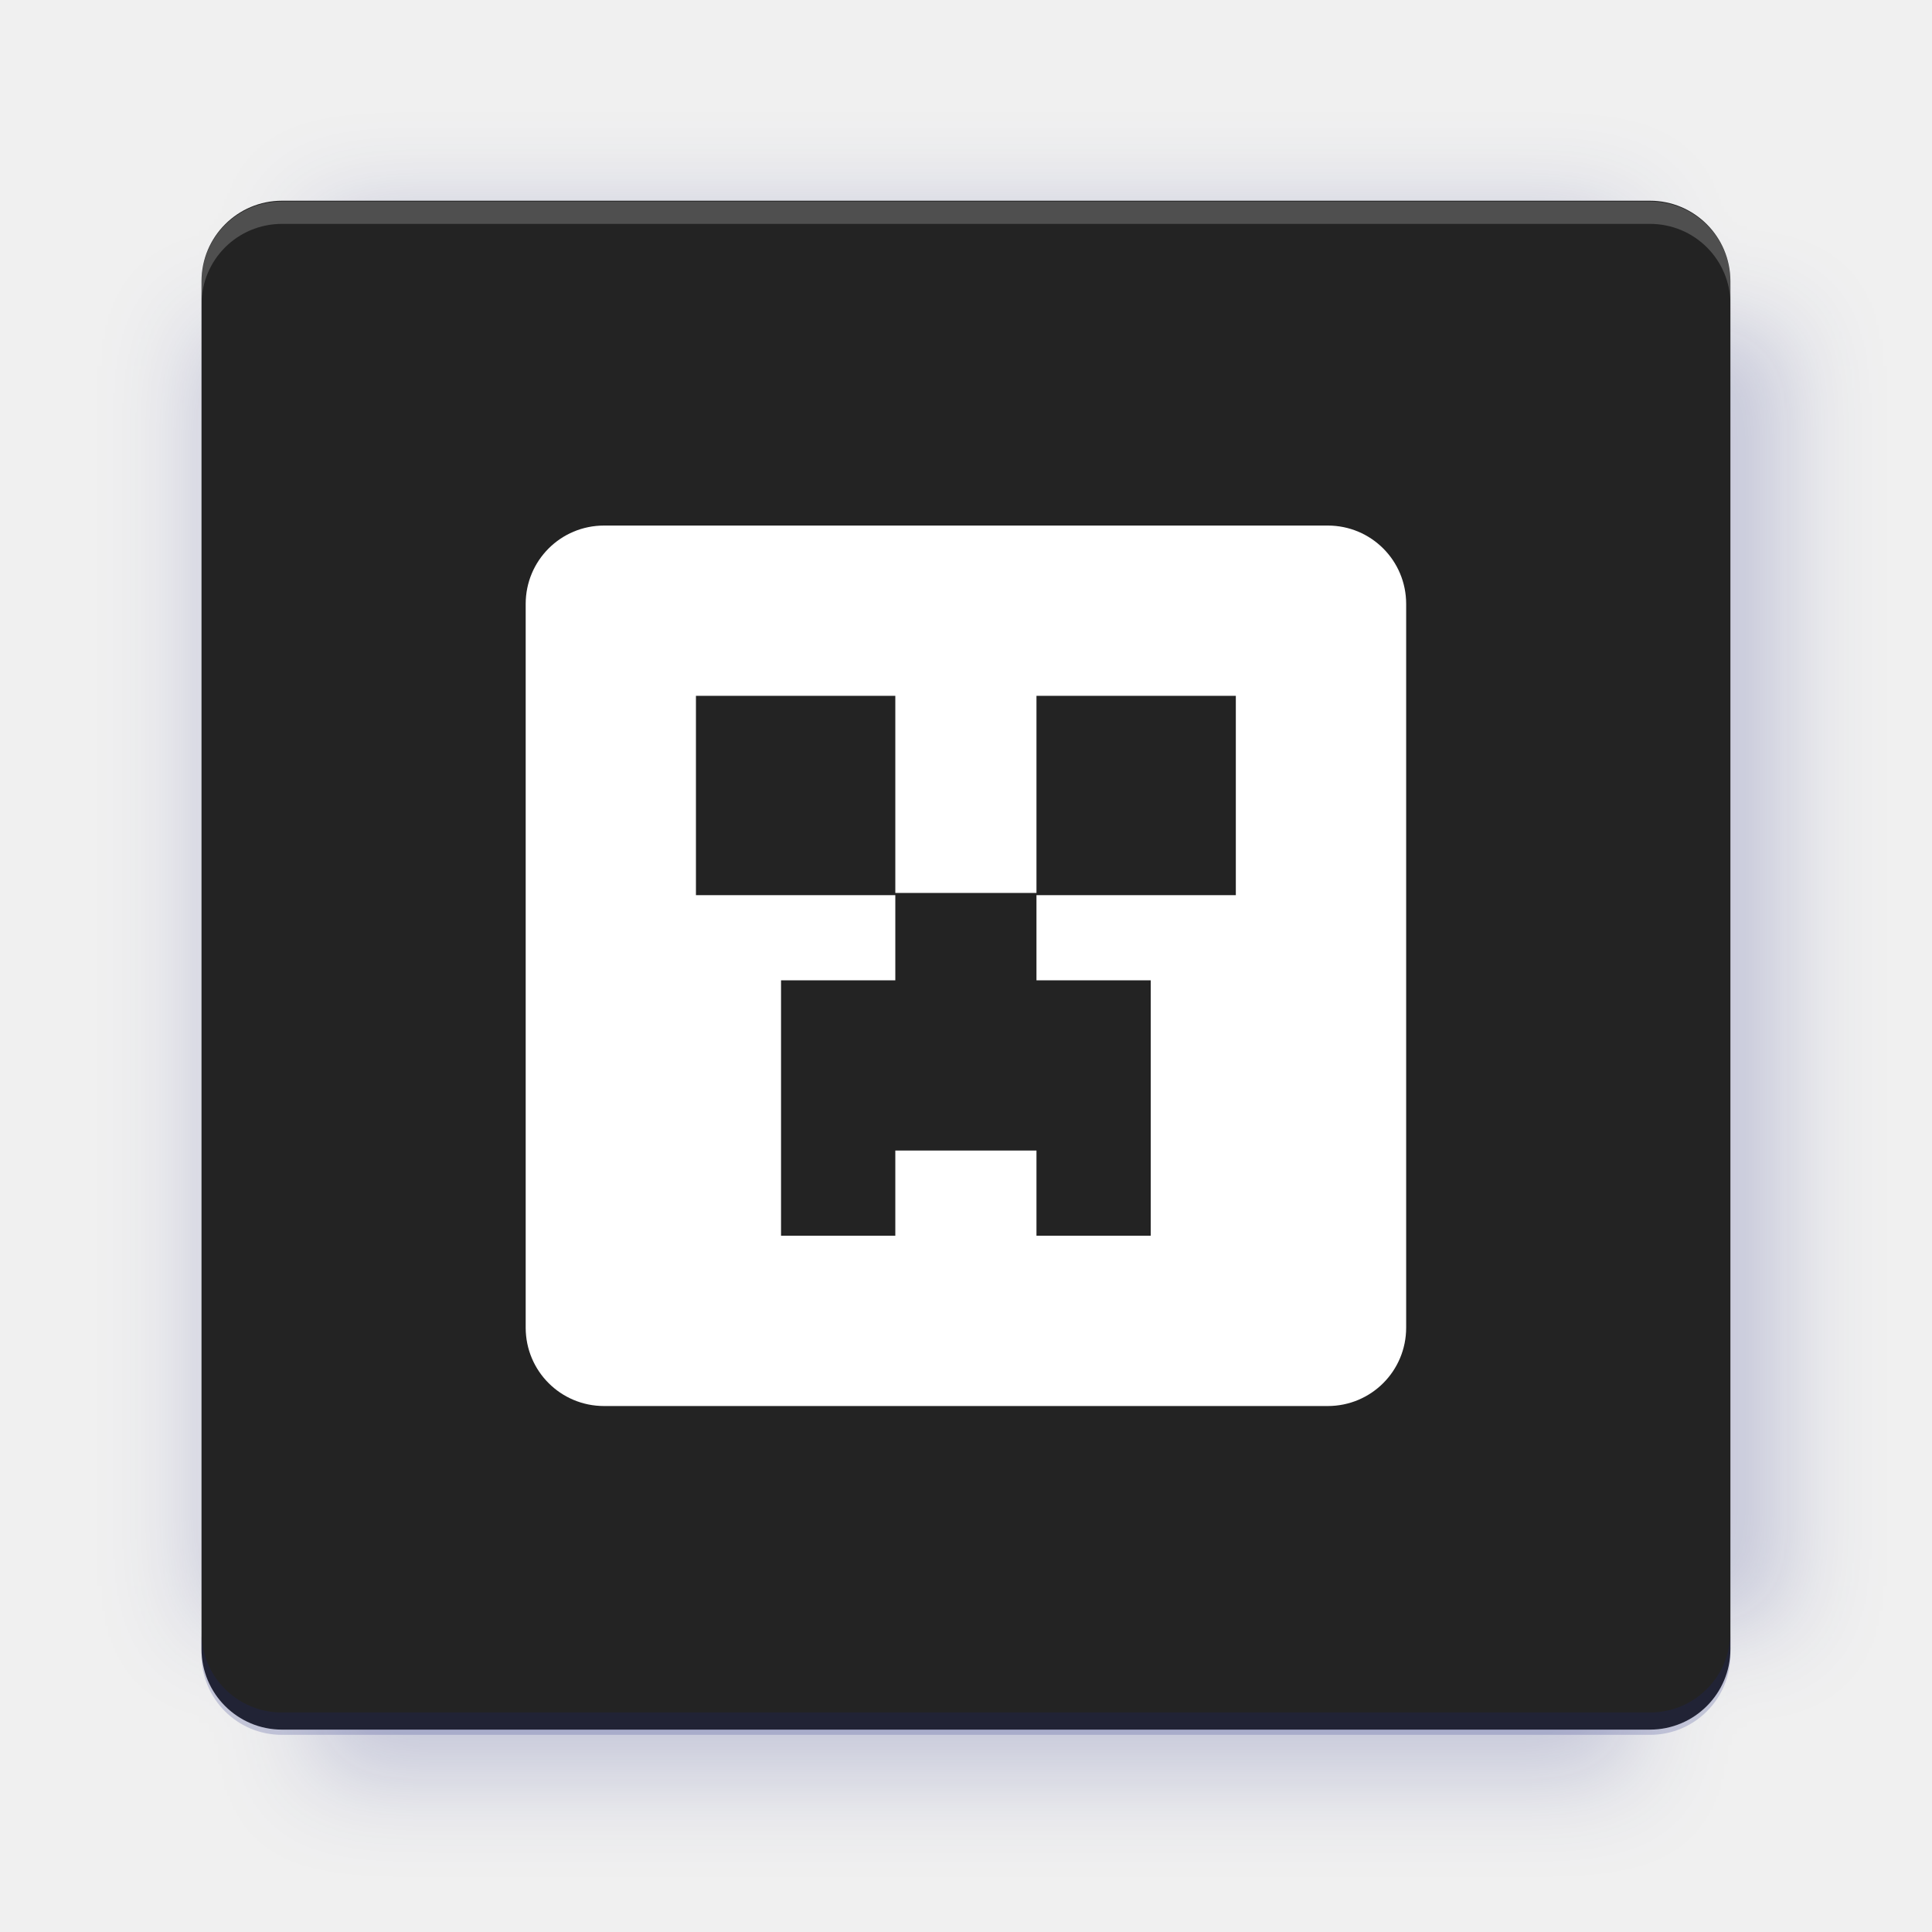
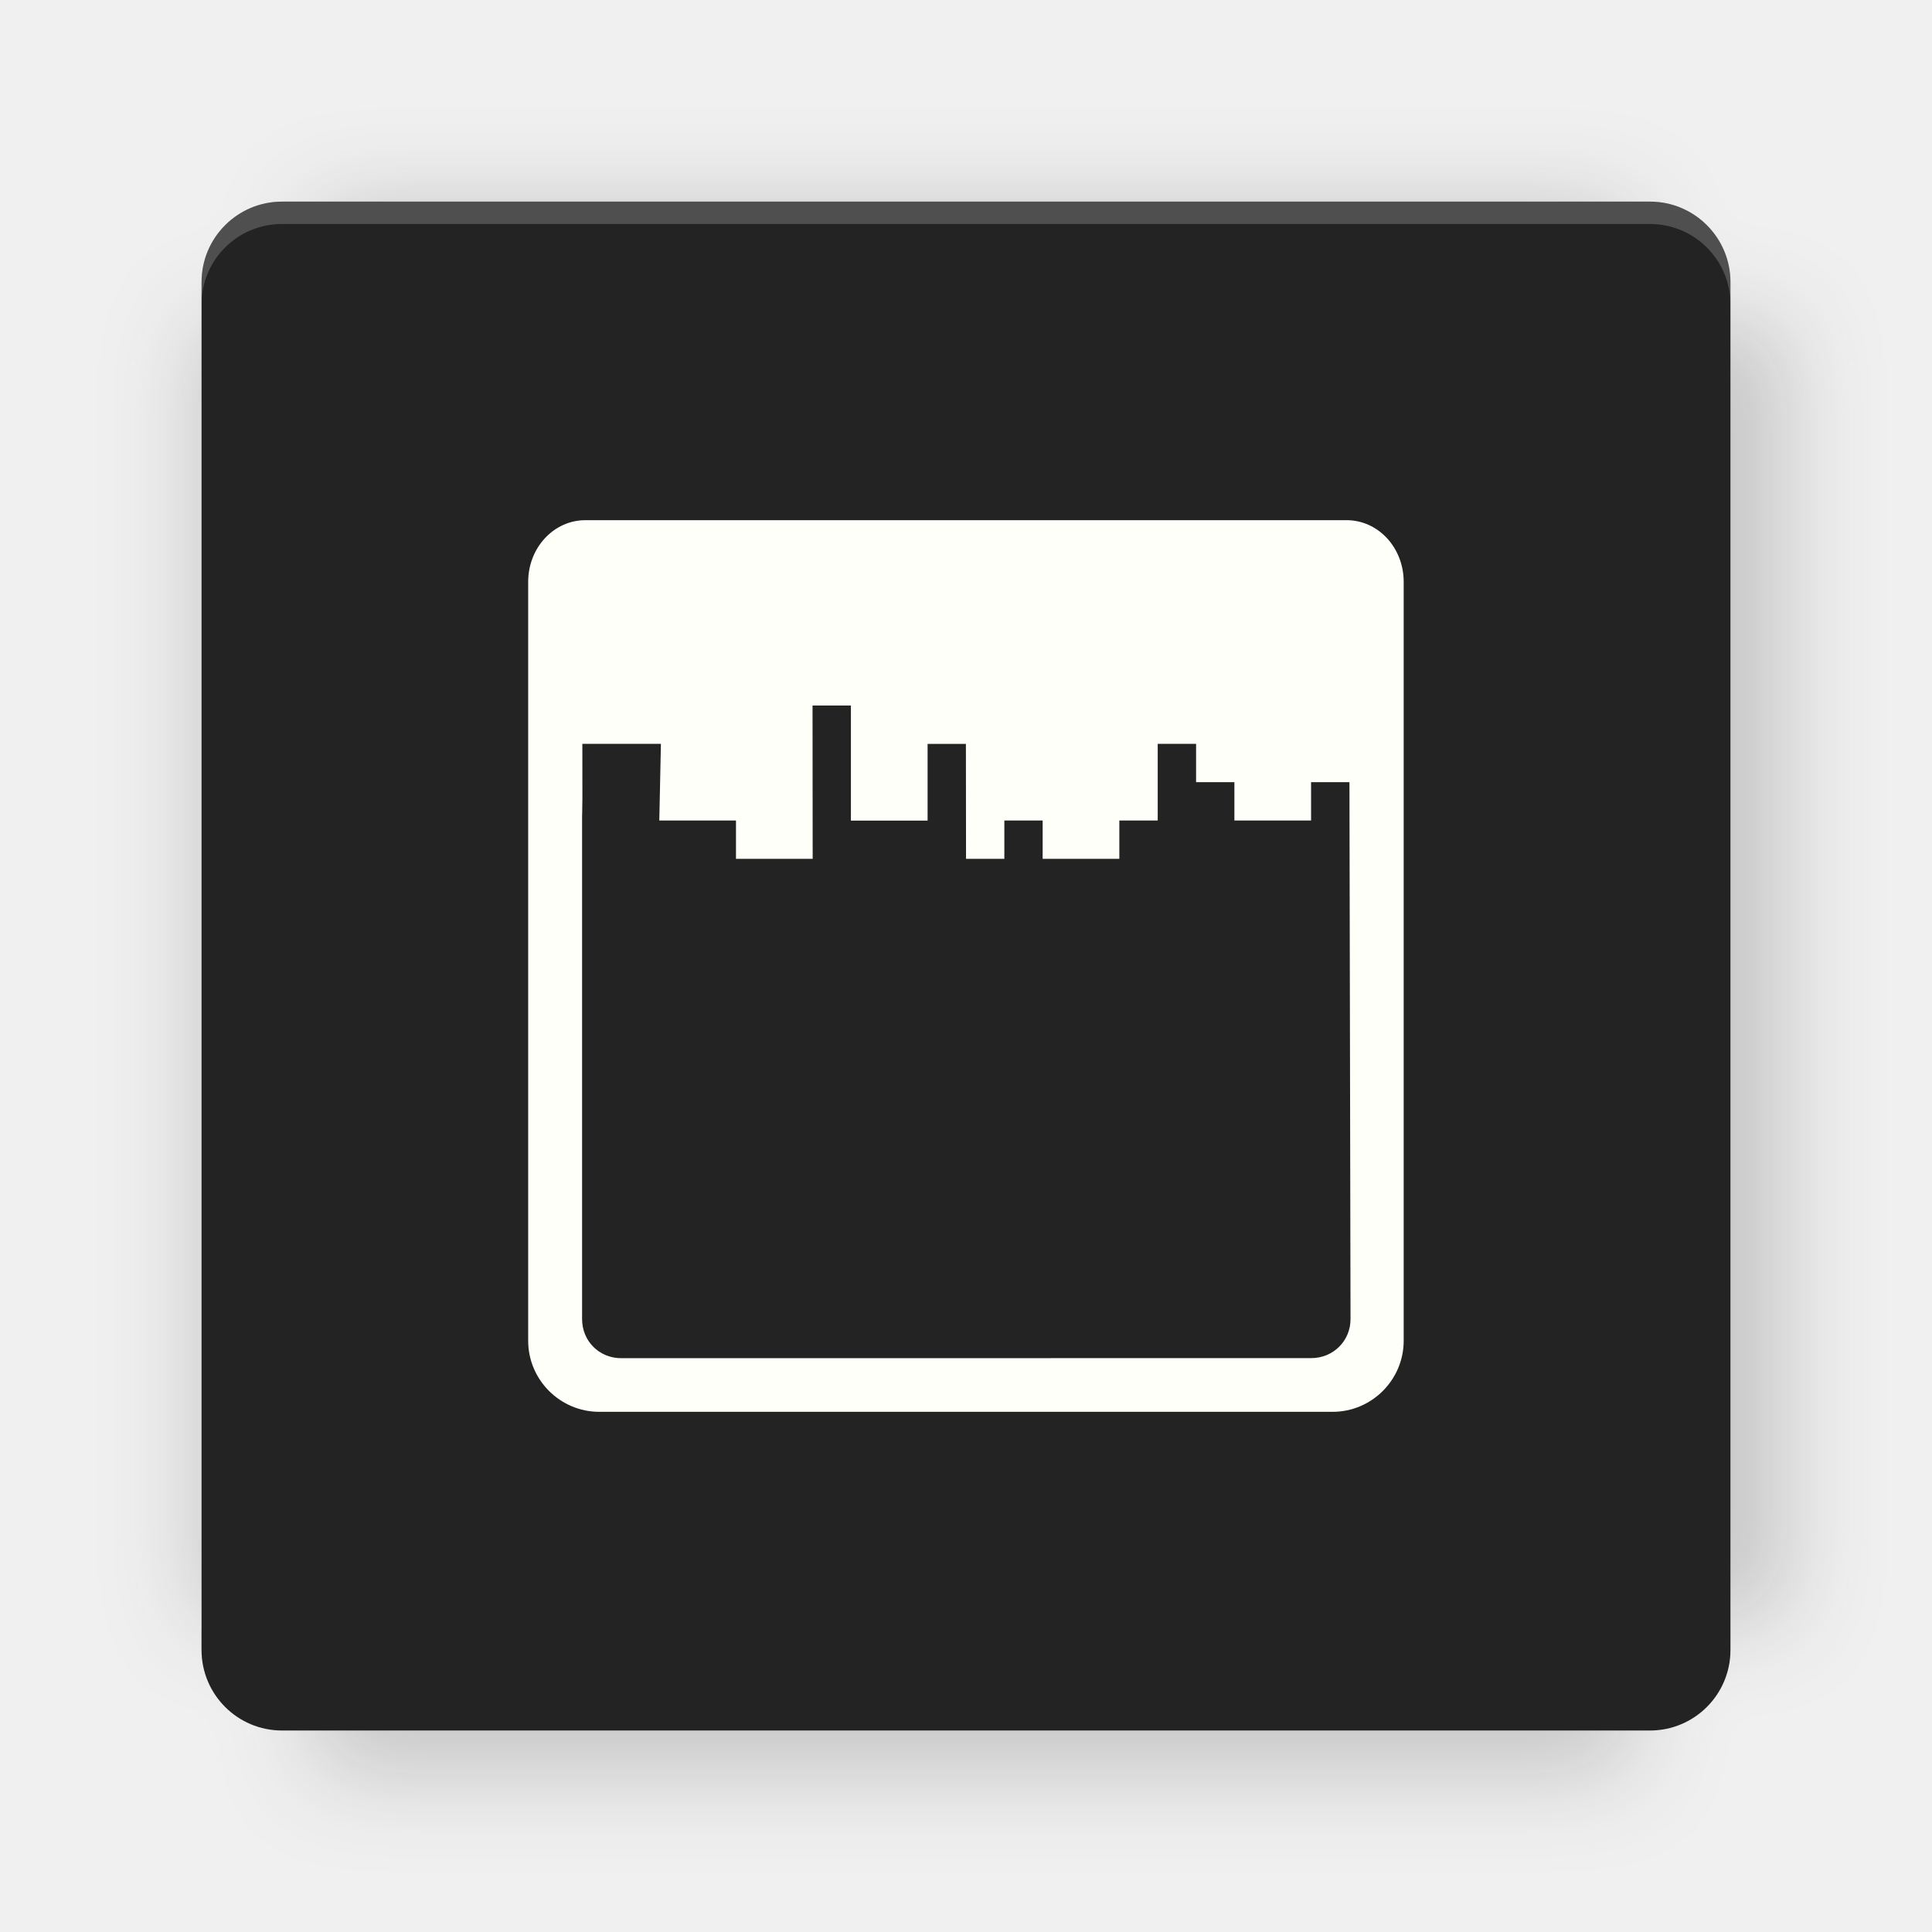
- <svg xmlns="http://www.w3.org/2000/svg" version="1.1" viewBox="0 0 26.95 26.95">
+ <svg xmlns="http://www.w3.org/2000/svg" version="1.1" viewBox="0 0 28.747 28.747">
  <defs>
    <filter id="filter6206-7" color-interpolation-filters="sRGB">
      <feGaussianBlur stdDeviation="0.658" />
    </filter>
  </defs>
-   <g transform="translate(0 -1025.4)">
-     <path transform="matrix(1.0107 0 0 .99762 -.087875 2.579)" d="m4.418 1028.2v1.605h-1.605v18.192h1.605v2.14h18.192v-2.14h2.14v-18.192h-2.14v-1.605h-18.192z" fill="#1a237e" filter="url(#filter6206-7)" opacity=".2" />
-     <rect x="2.811" y="1028.2" width="21.327" height="21.327" rx="1.123" ry="1.123" fill="#232323" />
-     <g transform="translate(-20.925 990.46)">
-       <path d="m0 0h48v48h-48z" fill="none" />
-       <g transform="matrix(.33601 0 0 .33601 1.434 68.477)">
-         <path d="m0 0h48v48h-48z" fill="none" />
+   <g transform="translate(0 -1093.8)">
+     <path transform="matrix(1.0781 0 0 1.0641 -.093733 2.7509)" d="m4.418 1028.2v1.605h-1.605v18.192h1.605v2.14h18.192v-2.14h2.14v-18.192h-2.14v-1.605z" fill="#232323" filter="url(#filter6206-7)" opacity=".2" />
+     <rect x="2.999" y="1096.8" width="22.749" height="22.749" rx="1.197" ry="1.197" fill="#232323" />
+     <g transform="translate(-22.32 1056.5)">
+       <path d="m0 0h51.2v51.2h-51.2z" fill="none" stroke-width="1.067" />
+       <g transform="matrix(.33601 0 0 .33601 1.5296 73.043)">
+         <path d="m0 0h51.2v51.2h-51.2z" fill="none" stroke-width="1.067" />
      </g>
-       <g transform="matrix(.37187 0 0 .37187 36.377 59.287)">
-         <path d="m0 0h48v48h-48z" fill="none" />
-         <g transform="matrix(2.6891 0 0 2.6891 -77.724 -45.422)">
-           <path d="m0 0h48v48h-48z" fill="none" />
+       <g transform="matrix(.37187 0 0 .37187 38.802 63.239)">
+         <path d="m0 0h51.2v51.2h-51.2z" fill="none" stroke-width="1.067" />
+         <g transform="matrix(2.6891 0 0 2.6891 -82.906 -48.45)">
+           <path d="m0 0h51.2v51.2h-51.2z" fill="none" stroke-width="1.067" />
        </g>
      </g>
    </g>
-     <path transform="translate(0 1025.4)" d="m3.934 2.811c-0.622 0-1.123 0.501-1.123 1.123v0.312c0-0.622 0.501-1.123 1.123-1.123h19.082c0.622 0 1.123 0.501 1.123 1.123v-0.312c0-0.622-0.501-1.123-1.123-1.123h-19.082z" fill="#fff" opacity=".2" />
-     <rect x="120" y="512.36" width="40" height="40" fill="none" />
-     <rect x="120" y="592.36" width="40" height="40" fill="none" />
-     <rect x="120" y="632.36" width="40" height="40" fill="none" />
-     <rect x="120" y="552.36" width="40" height="40" fill="none" />
-     <rect x="120" y="672.36" width="40" height="40" fill="none" />
-     <rect x="200" y="512.36" width="40" height="40" fill="none" />
-     <rect x="200" y="592.36" width="40" height="40" fill="none" />
-     <rect x="200" y="632.36" width="40" height="40" fill="none" />
-     <rect x="200" y="552.36" width="40" height="40" fill="none" />
-     <rect x="200" y="672.36" width="40" height="40" fill="none" />
-     <rect x="280" y="512.36" width="40" height="40" fill="none" />
-     <rect x="280" y="592.36" width="40" height="40" fill="none" />
-     <rect x="280" y="632.36" width="40" height="40" fill="none" />
-     <rect x="280" y="552.36" width="40" height="40" fill="none" />
-     <rect x="280" y="672.36" width="40" height="40" fill="none" />
-     <rect x="160" y="512.36" width="40" height="40" fill="none" />
-     <rect x="160" y="592.36" width="40" height="40" fill="none" />
-     <rect x="160" y="632.36" width="40" height="40" fill="none" />
-     <rect x="160" y="552.36" width="40" height="40" fill="none" />
-     <rect x="160" y="672.36" width="40" height="40" fill="none" />
-     <rect x="240" y="512.36" width="40" height="40" fill="none" />
-     <rect x="240" y="592.36" width="40" height="40" fill="none" />
-     <rect x="240" y="632.36" width="40" height="40" fill="none" />
-     <rect x="240" y="552.36" width="40" height="40" fill="none" />
-     <rect x="240" y="672.36" width="40" height="40" fill="none" />
-     <rect x="120" y="712.36" width="40" height="40" fill="none" />
-     <rect x="200" y="712.36" width="40" height="40" fill="none" />
-     <rect x="280" y="712.36" width="40" height="40" fill="none" />
-     <rect x="160" y="712.36" width="40" height="40" fill="none" />
-     <rect x="240" y="712.36" width="40" height="40" fill="none" />
-     <rect x="320" y="552.36" width="40" height="40" fill="none" />
-     <rect x="320" y="592.36" width="40" height="40" fill="none" />
-     <rect x="320" y="672.36" width="40" height="40" fill="none" />
-     <rect x="320" y="512.36" width="40" height="40" fill="none" />
-     <rect x="320" y="632.36" width="40" height="40" fill="none" />
-     <rect x="320" y="712.36" width="40" height="40" fill="none" />
-     <rect x="150" y="542.36" width="180" height="180" fill="none" />
-     <g transform="matrix(.37344 0 0 .37344 4.4375 1028.8)">
-       <path d="m0 0h48v48h-48z" fill="none" />
+     <path d="m4.196 1096.8c-0.663 0-1.198 0.535-1.198 1.198v0.333c0-0.663 0.535-1.198 1.198-1.198h20.354c0.663 0 1.198 0.534 1.198 1.198v-0.333c0-0.663-0.535-1.198-1.198-1.198z" fill="#fff" opacity=".2" />
+     <rect x="128" y="546.52" width="42.667" height="42.667" fill="none" stroke-width="1.067" />
+     <rect x="128" y="631.85" width="42.667" height="42.667" fill="none" stroke-width="1.067" />
+     <rect x="128" y="674.52" width="42.667" height="42.667" fill="none" stroke-width="1.067" />
+     <rect x="128" y="589.19" width="42.667" height="42.667" fill="none" stroke-width="1.067" />
+     <rect x="128" y="717.19" width="42.667" height="42.667" fill="none" stroke-width="1.067" />
+     <rect x="213.33" y="546.52" width="42.667" height="42.667" fill="none" stroke-width="1.067" />
+     <rect x="213.33" y="631.85" width="42.667" height="42.667" fill="none" stroke-width="1.067" />
+     <rect x="213.33" y="674.52" width="42.667" height="42.667" fill="none" stroke-width="1.067" />
+     <rect x="213.33" y="589.19" width="42.667" height="42.667" fill="none" stroke-width="1.067" />
+     <rect x="213.33" y="717.19" width="42.667" height="42.667" fill="none" stroke-width="1.067" />
+     <rect x="298.67" y="546.52" width="42.667" height="42.667" fill="none" stroke-width="1.067" />
+     <rect x="298.67" y="631.85" width="42.667" height="42.667" fill="none" stroke-width="1.067" />
+     <rect x="298.67" y="674.52" width="42.667" height="42.667" fill="none" stroke-width="1.067" />
+     <rect x="298.67" y="589.19" width="42.667" height="42.667" fill="none" stroke-width="1.067" />
+     <rect x="298.67" y="717.19" width="42.667" height="42.667" fill="none" stroke-width="1.067" />
+     <rect x="170.67" y="546.52" width="42.667" height="42.667" fill="none" stroke-width="1.067" />
+     <rect x="170.67" y="631.85" width="42.667" height="42.667" fill="none" stroke-width="1.067" />
+     <rect x="170.67" y="674.52" width="42.667" height="42.667" fill="none" stroke-width="1.067" />
+     <rect x="170.67" y="589.19" width="42.667" height="42.667" fill="none" stroke-width="1.067" />
+     <rect x="170.67" y="717.19" width="42.667" height="42.667" fill="none" stroke-width="1.067" />
+     <rect x="256" y="546.52" width="42.667" height="42.667" fill="none" stroke-width="1.067" />
+     <rect x="256" y="631.85" width="42.667" height="42.667" fill="none" stroke-width="1.067" />
+     <rect x="256" y="674.52" width="42.667" height="42.667" fill="none" stroke-width="1.067" />
+     <rect x="256" y="589.19" width="42.667" height="42.667" fill="none" stroke-width="1.067" />
+     <rect x="256" y="717.19" width="42.667" height="42.667" fill="none" stroke-width="1.067" />
+     <rect x="128" y="759.85" width="42.667" height="42.667" fill="none" stroke-width="1.067" />
+     <rect x="213.33" y="759.85" width="42.667" height="42.667" fill="none" stroke-width="1.067" />
+     <rect x="298.67" y="759.85" width="42.667" height="42.667" fill="none" stroke-width="1.067" />
+     <rect x="170.67" y="759.85" width="42.667" height="42.667" fill="none" stroke-width="1.067" />
+     <rect x="256" y="759.85" width="42.667" height="42.667" fill="none" stroke-width="1.067" />
+     <rect x="341.33" y="589.19" width="42.667" height="42.667" fill="none" stroke-width="1.067" />
+     <rect x="341.33" y="631.85" width="42.667" height="42.667" fill="none" stroke-width="1.067" />
+     <rect x="341.33" y="717.19" width="42.667" height="42.667" fill="none" stroke-width="1.067" />
+     <rect x="341.33" y="546.52" width="42.667" height="42.667" fill="none" stroke-width="1.067" />
+     <rect x="341.33" y="674.52" width="42.667" height="42.667" fill="none" stroke-width="1.067" />
+     <rect x="341.33" y="759.85" width="42.667" height="42.667" fill="none" stroke-width="1.067" />
+     <rect x="160" y="578.52" width="192" height="192" fill="none" stroke-width="1.067" />
+     <g transform="matrix(.37344 0 0 .37344 4.7333 1097.4)">
+       <path d="m0 0h51.2v51.2h-51.2z" fill="none" stroke-width="1.067" />
    </g>
-     <g transform="matrix(.36471 0 0 .36471 4.8146 1028.8)">
-       <path d="m0 0h48v48h-48z" fill="none" />
+     <g transform="matrix(.36471 0 0 .36471 5.1356 1097.4)">
+       <path d="m0 0h51.2v51.2h-51.2z" fill="none" stroke-width="1.067" />
    </g>
-     <g transform="matrix(.41585 0 0 .41585 79.055 989.88)">
-       <g transform="matrix(.062269 0 0 .062269 -26.473 173.71)">
-         <g transform="matrix(38.618 0 0 38.618 13804 -12696)">
-           <g transform="matrix(.71436 0 0 .71436 -375.49 176.57)">
-             <path transform="matrix(1.3999 0 0 1.3999 525.63 -247.17)" d="m490.56 95.75c-121.72 0.185-342.34 0.091-468.16 0.094-1.555 6.974-2.406 14.232-2.406 21.688v76.344c139.06 0.494 331.32 0.255 472.97 0.25v-76.594c0-7.487-0.839-14.78-2.406-21.781zm-307.19 197.94c-52.495-3e-3 -106.38 0.12-163.38 0.375v92.844c191.76-0.263 282.43-0.093 472.97-0.219v-92.25c-109.29-0.355-208.43-0.744-309.59-0.75z" opacity="0" />
+     <g transform="matrix(.41585 0 0 .41585 84.325 1055.9)">
+       <g transform="matrix(.062269 0 0 .062269 -28.238 185.29)">
+         <g transform="matrix(38.618 0 0 38.618 14724 -13542)">
+           <g transform="matrix(.71436 0 0 .71436 -400.52 188.34)">
+             <path d="m1293.2-120.67c-181.75 0.276-511.18 0.135-699.05 0.14-2.322 10.413-3.593 21.251-3.593 32.384v114c207.65 0.737 494.72 0.381 706.23 0.373v-114.37c0-11.18-1.252-22.07-3.593-32.523zm-458.69 295.56c-78.385-4e-3 -158.85 0.179-243.95 0.56v138.63c286.34-0.393 421.73-0.138 706.23-0.327v-137.75c-163.2-0.53-311.22-1.111-462.28-1.12z" opacity="0" stroke-width="1.493" />
          </g>
        </g>
      </g>
    </g>
-     <path d="m23.015 1049.6c0.622 0 1.123-0.501 1.123-1.123v-0.312c0 0.622-0.501 1.123-1.123 1.123h-19.082c-0.622 0-1.123-0.501-1.123-1.123v0.312c0 0.622 0.501 1.123 1.123 1.123h19.082z" fill="#1a237e" opacity=".2" />
+     <path d="m24.549 1119.5c0.663 0 1.198-0.535 1.198-1.198v-0.333c0 0.663-0.535 1.198-1.198 1.198h-20.354c-0.663 0-1.198-0.535-1.198-1.198v0.333c0 0.663 0.535 1.198 1.198 1.198z" fill="#232323" opacity=".2" />
  </g>
-   <g transform="matrix(.78144 0 0 .78144 125.66 -96.474)">
-     <path transform="matrix(1.2797 0 0 1.2797 -160.82 123.44)" d="m8.438 7.344c-0.606 0-1.094 0.488-1.094 1.094v10.094c0 0.606 0.488 1.094 1.094 1.094h10.094c0.606 0 1.094-0.488 1.094-1.094v-10.094c0-0.606-0.488-1.094-1.094-1.094h-10.094zm1.281 2.375h2.781v2.75h1.969v-2.75h2.781v2.781h-2.781v1.188h1.594v3.562h-1.594v-1.188h-1.969v1.188h-1.594v-3.562h1.594v-1.188h-2.781v-2.781z" fill="#fff" />
-   </g>
+   <path d="m8.71 7.74c-0.471 0-0.851 0.41-0.851 0.918v11.292c0 0.582 0.476 1.057 1.057 1.057h10.913c0.582 0 1.057-0.476 1.057-1.057v-11.292c0-0.508-0.378-0.918-0.849-0.918zm3.38 2.758h0.571v1.712h1.141v-1.141h0.57l0.002 1.71h0.57v-0.57h0.57v0.57h1.141v-0.57h0.571v-1.141h0.571v0.57h0.57v0.571h1.141v-0.571h0.571l0.016 7.989c6.6e-4 0.326-0.259 0.581-0.584 0.581l-10.269 9.53e-4c-0.326 3.3e-5 -0.581-0.255-0.581-0.581v-7.739c0.007 0.814 0.004-0.605 0.004-0.821h1.169l-0.024 1.141h1.141v0.57h1.141z" fill="#fffffa" style="paint-order:markers stroke fill" />
  <g display="none" fill="none">
-     <rect transform="rotate(90)" x="7.334" y="-19.616" width="12.282" height="12.282" display="inline" stroke="#000" stroke-width=".066" />
-     <rect x="6.773" y="8.112" width="13.405" height="10.726" stroke="#5261ff" stroke-linecap="round" stroke-linejoin="round" stroke-width=".065" />
-     <rect transform="rotate(90)" x="6.773" y="-18.838" width="13.405" height="10.726" display="inline" stroke="#0f0" stroke-linecap="round" stroke-linejoin="round" stroke-width=".065" />
+     <rect transform="rotate(90)" x="7.823" y="-20.923" width="13.1" height="13.1" display="inline" stroke="#000" stroke-width=".07" />
+     <rect x="7.224" y="8.653" width="14.298" height="11.441" stroke="#5261ff" stroke-linecap="round" stroke-linejoin="round" stroke-width=".07" />
+     <rect transform="rotate(90)" x="7.224" y="-20.094" width="14.298" height="11.441" display="inline" stroke="#0f0" stroke-linecap="round" stroke-linejoin="round" stroke-width=".07" />
  </g>
</svg>
